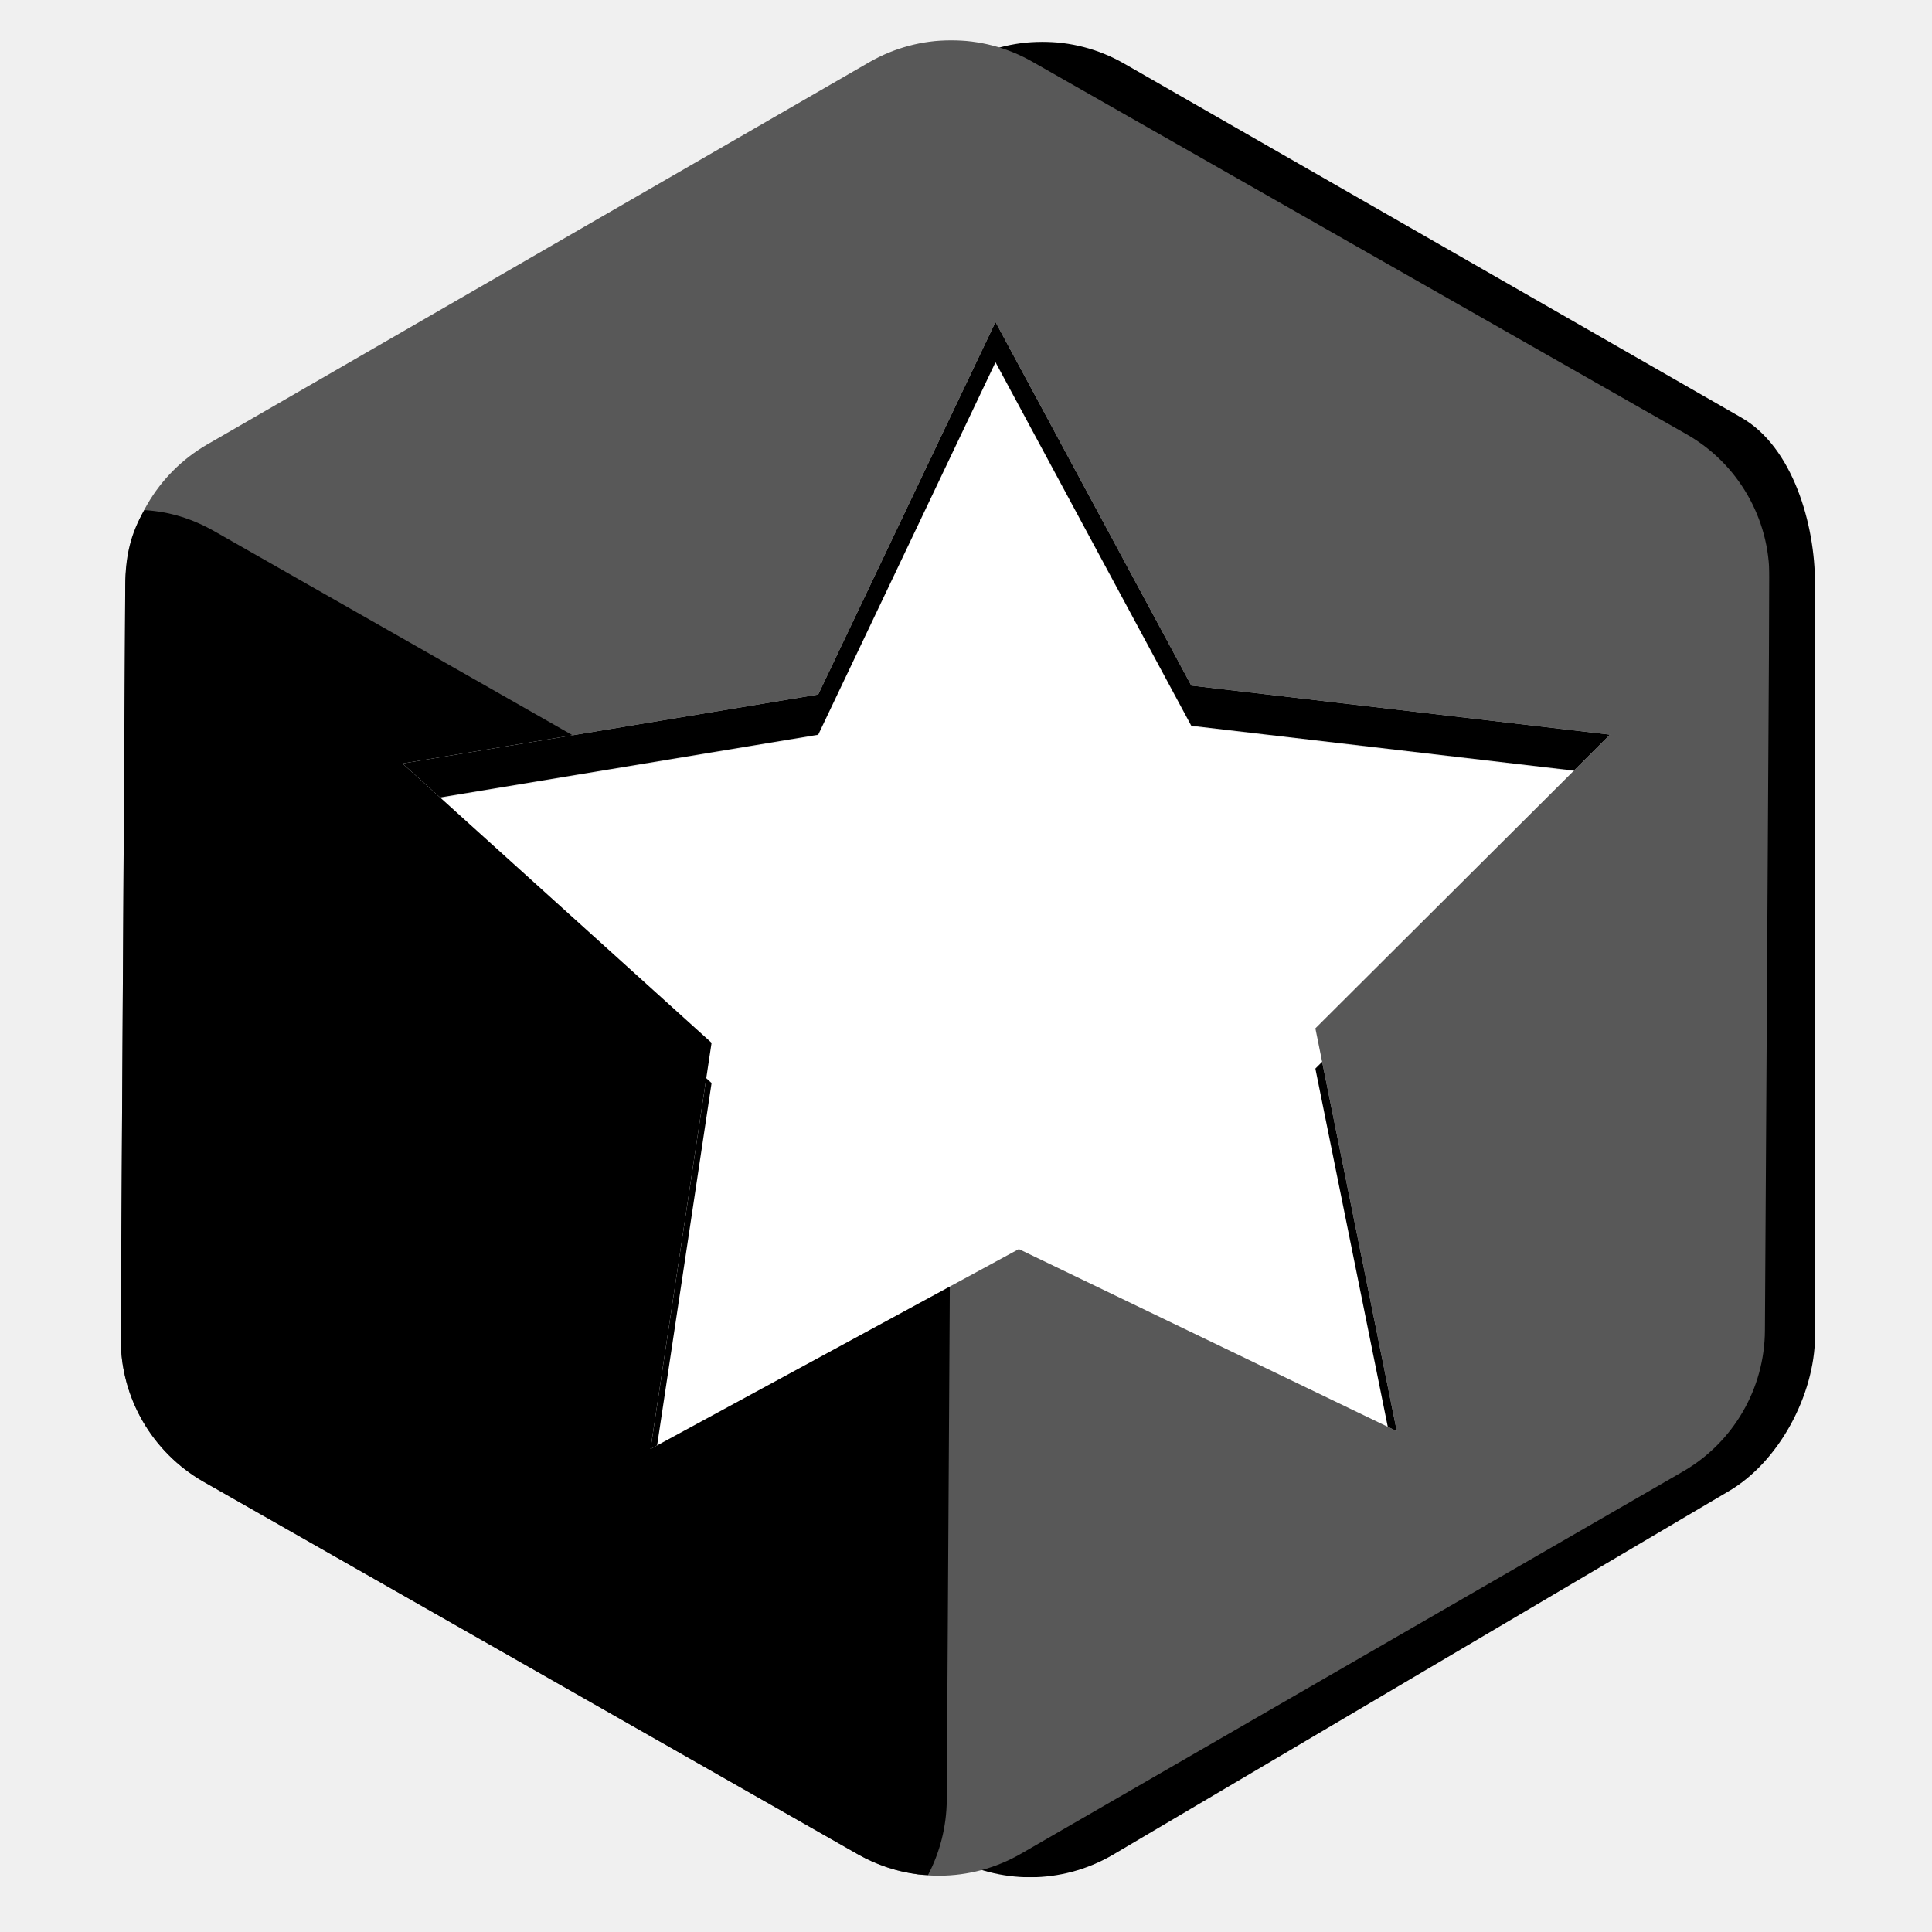
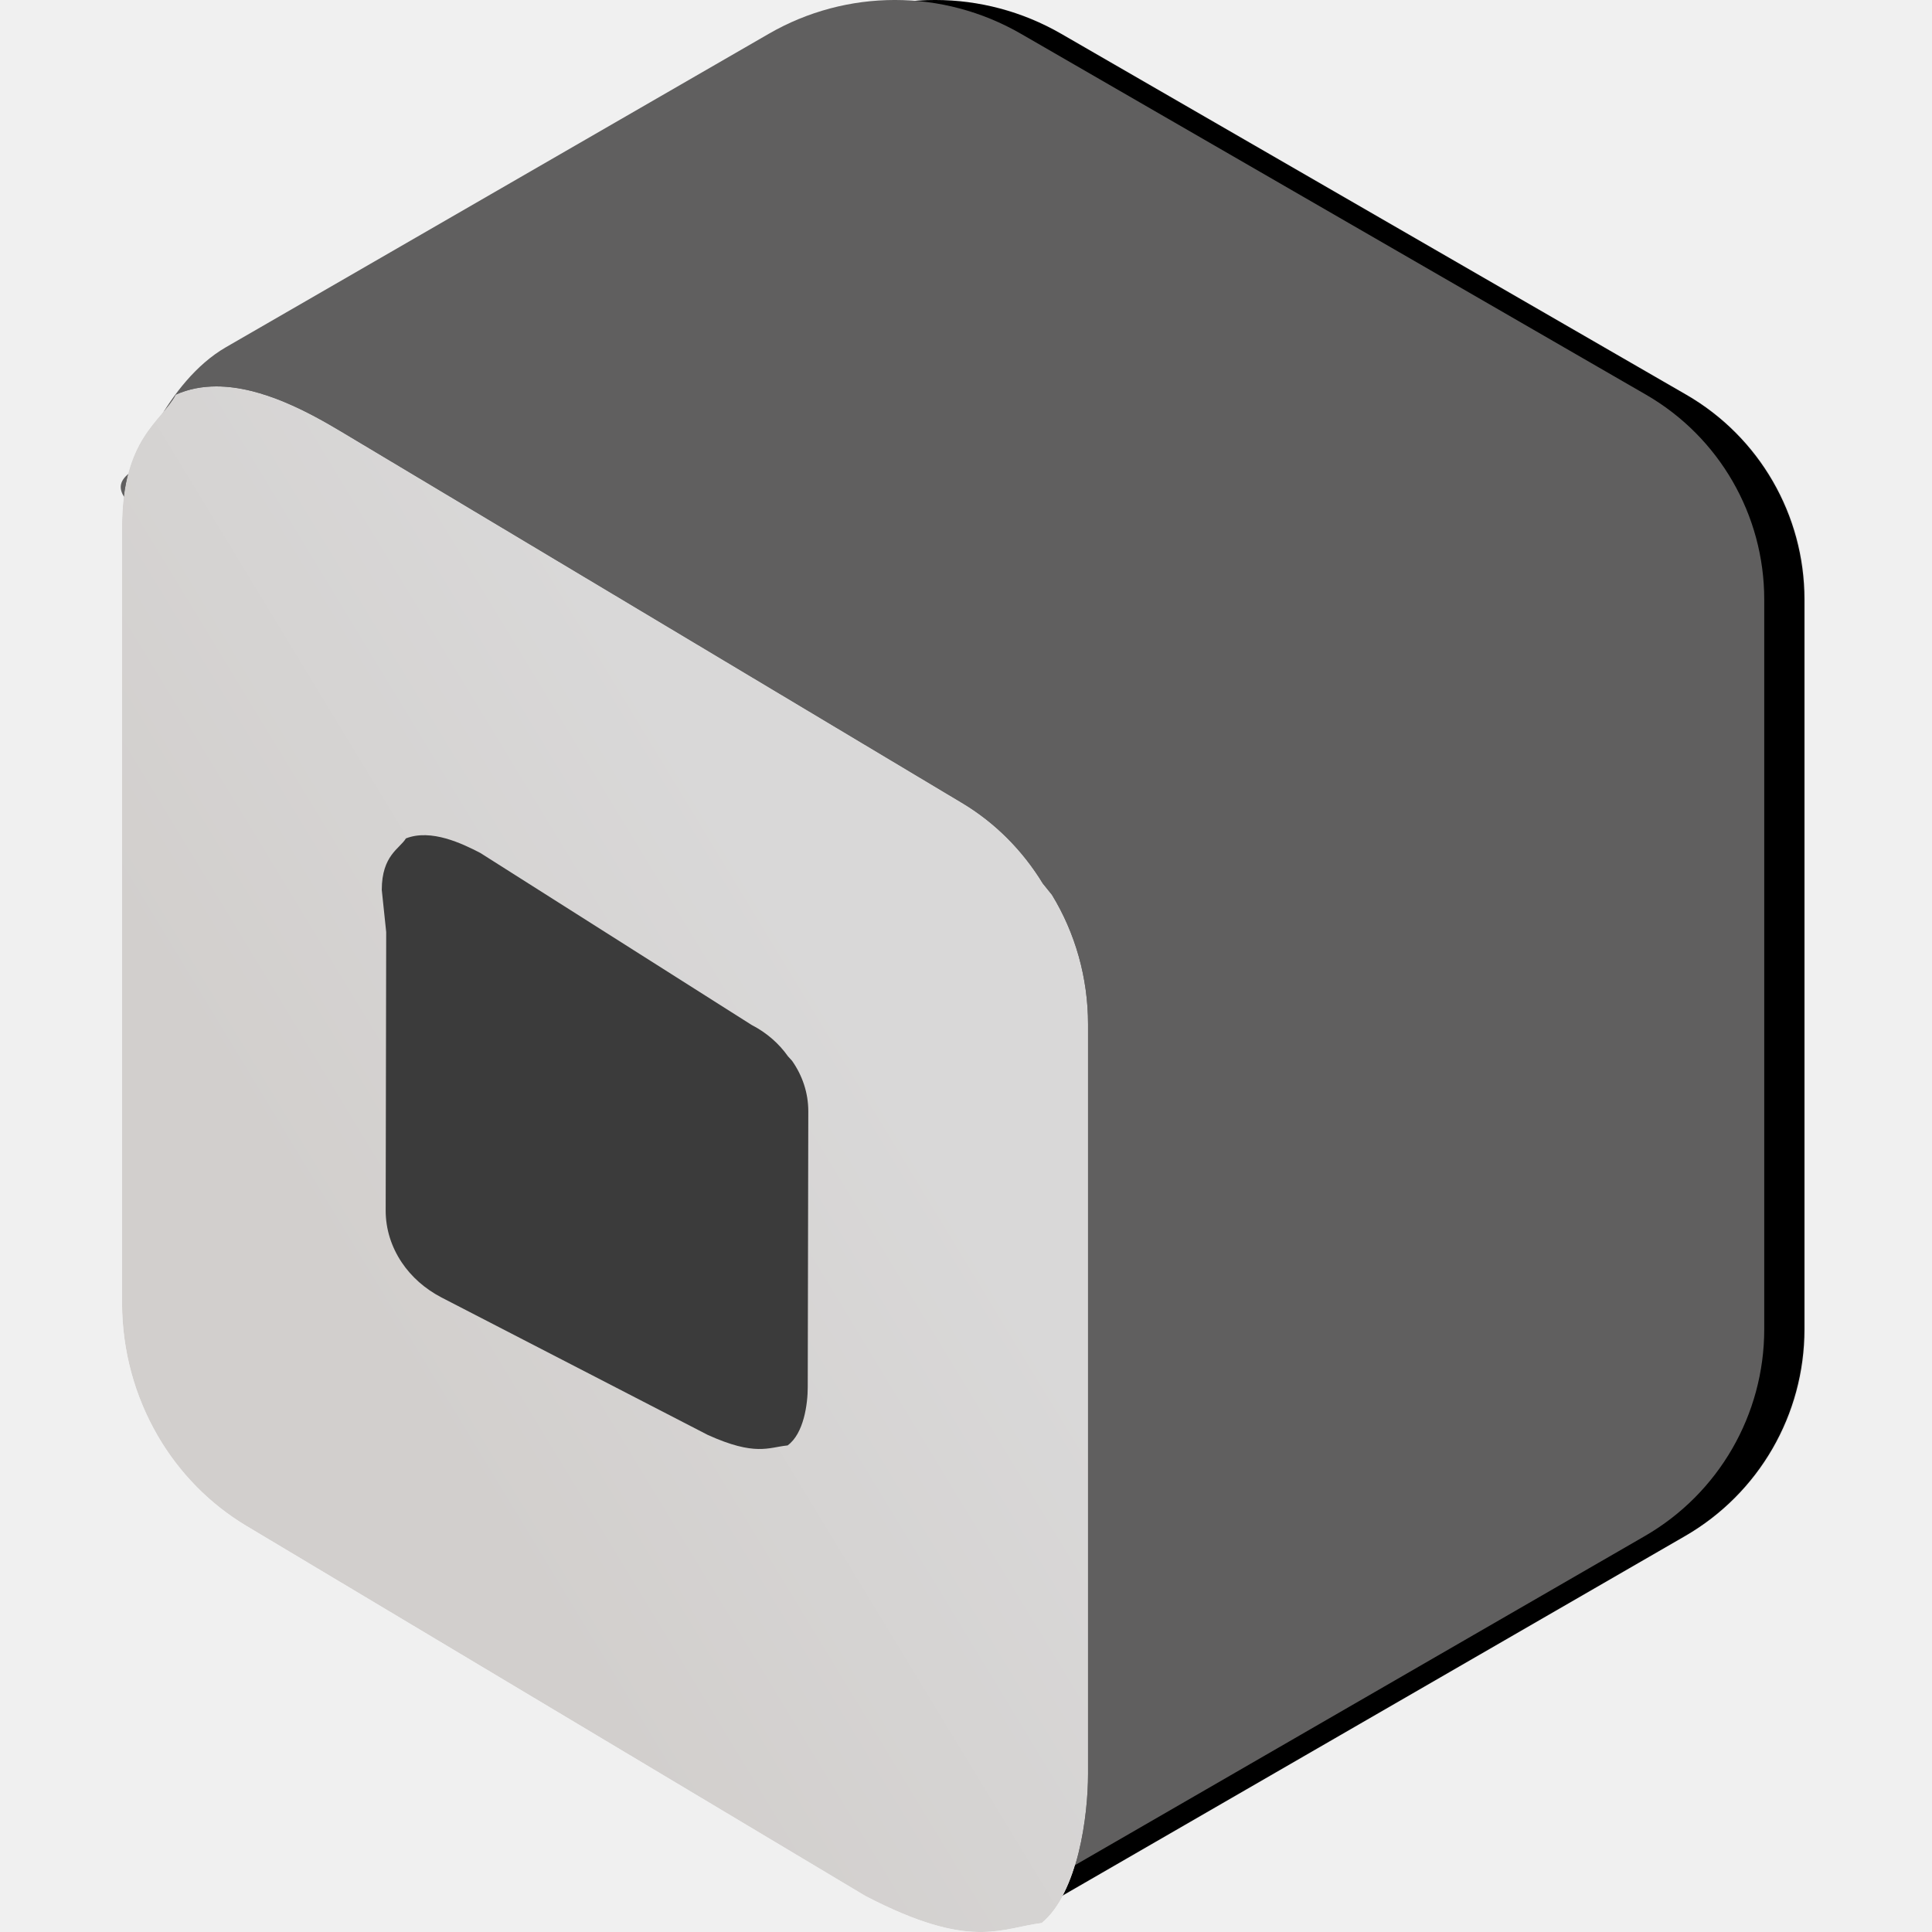
<svg xmlns="http://www.w3.org/2000/svg" xmlns:xlink="http://www.w3.org/1999/xlink" width="48px" height="48px" viewBox="0 0 48 48" version="1.1">
  <defs>
-     <polygon id="path-1" points="0.265 0.399 40.094 0.399 40.094 46 0.265 46" />
-     <polygon id="path-3" points="0 0.361 40.96 0.361 40.96 45.962 0 45.962" />
-     <polygon id="path-5" points="0 0.025 20.633 0.025 20.633 33.95 0 33.95" />
-     <polygon id="path-7" points="24.733 8 20.328 17.255 10 18.969 17.679 25.908 16.162 36 25.313 31.033 34.703 35.557 32.68 25.549 40 18.252 29.598 17.033" />
-     <filter x="-1.7%" y="-1.8%" width="103.3%" height="103.6%" filterUnits="objectBoundingBox" id="filter-8">
-       <feOffset dx="0" dy="1" in="SourceAlpha" result="shadowOffsetInner1" />
-       <feComposite in="shadowOffsetInner1" in2="SourceAlpha" operator="arithmetic" k2="-1" k3="1" result="shadowInnerInner1" />
-       <feColorMatrix values="0 0 0 0 0   0 0 0 0 0   0 0 0 0 0  0 0 0 1 0" type="matrix" in="shadowInnerInner1" />
+     <path d="M37.898,9.808 C39.713,10.857 40.832,12.795 40.832,14.892 L40.832,33.024 C40.832,35.145 39.702,37.103 37.865,38.163 L22.22,47.199 C20.372,48.267 18.713,43.795 16.864,42.728 L6.483,36.804 C4.557,35.693 8.794,33.681 8.794,31.458 L5.476,17.85 L1.971,14.745 C1.971,13.145 -1.019,12.455 0.366,11.654 C0.366,11.654 1.105,9.497 2.614,8.626 L16.096,0.842 C18.036,-0.281 20.428,-0.281 22.37,0.842 L37.898,9.808 Z" id="path-1" />
+     <filter x="-1.2%" y="-1.1%" width="104.9%" height="102.1%" filterUnits="objectBoundingBox" id="filter-2">
+       <feOffset dx="1" dy="0" in="SourceAlpha" result="shadowOffsetOuter1" />
+       <feColorMatrix values="0 0 0 0 0   0 0 0 0 0   0 0 0 0 0  0 0 0 1 0" type="matrix" in="shadowOffsetOuter1" />
    </filter>
+     <path d="M1.334,0.205 C0.993,0.863 0.001,1.272 0,3.489 L0,3.489 L0,3.997 L0,22.769 C0,23.954 0.317,25.092 0.887,26.073 L0.887,26.073 C1.417,26.984 2.167,27.758 3.087,28.309 L3.087,28.309 L18.467,37.504 C19.792,38.193 20.634,38.39 21.274,38.4 L21.274,38.4 L21.38,38.4 C21.952,38.391 22.368,38.237 22.849,38.177 L22.849,38.177 C23.757,37.425 24,35.506 24,34.474 L24,34.474 L24,15.848 C24,14.689 23.681,13.579 23.104,12.633 L23.104,12.633 L22.876,12.35 C22.379,11.535 21.695,10.84 20.861,10.343 L20.861,10.343 L5.455,1.128 C4.686,0.669 3.488,-0.001 2.342,0 L2.342,0 C1.998,0 1.656,0.061 1.334,0.205" id="path-3" />
+     <linearGradient x1="31.787%" y1="67.544%" x2="68.061%" y2="32.84%" id="linearGradient-5">
+       <stop stop-color="#D2CFCD" offset="0%" />
+       <stop stop-color="#D9D8D8" offset="100%" />
+     </linearGradient>
  </defs>
-   <g id="Vector-Perfect-Qute-Qube" stroke="none" stroke-width="1" fill="none" fill-rule="evenodd">
-     <rect id="Rectangle" x="0" y="0" width="48" height="48" />
-     <g id="FromIllustrator" transform="translate(3, 0)">
-       <g id="Shado" transform="translate(2, 0.6395)">
-         <mask id="mask-2" fill="white">
-           <use xlink:href="#path-1" />
-         </mask>
-         <g id="Clip-2" />
-         <path d="M18.86,0.945 L10.637,5.692 L2.415,10.44 C1.788,10.801 1.28,11.316 0.928,11.922 C0.577,12.527 0.381,13.222 0.376,13.946 L0.32,23.296 L0.265,32.646 C0.26,33.383 0.455,34.092 0.811,34.709 C1.167,35.325 1.684,35.848 2.324,36.213 L10.449,40.84 L18.574,45.466 C19.203,45.825 19.904,46.003 20.604,46.001 C21.304,45.999 22.003,45.816 22.63,45.454 L30.286,40.933 L37.943,36.413 C38.569,36.05 39.105,35.451 39.485,34.761 C39.865,34.071 40.089,33.291 40.094,32.566 L40.093,23.216 L40.092,13.867 C40.096,13.13 39.958,12.279 39.659,11.52 C39.36,10.762 38.9,10.097 38.259,9.733 L30.588,5.333 L22.916,0.933 C22.287,0.574 21.586,0.397 20.886,0.399 C20.186,0.401 19.487,0.583 18.86,0.945" id="Fill-1" fill="#000000" mask="url(#mask-2)" />
+   <g id="qute-sushi-48" stroke="none" stroke-width="1" fill="none" fill-rule="evenodd">
+     <g id="Group-9" transform="translate(3, 0)">
+       <g id="Fill-1">
+         <use fill="black" fill-opacity="1" filter="url(#filter-2)" xlink:href="#path-1" />
+         <use fill="#605F5F" fill-rule="evenodd" xlink:href="#path-1" />
      </g>
-       <g id="Main" transform="translate(0, 0.6395)">
+       <g id="Group-6" transform="translate(0.032277, 9.6)">
        <mask id="mask-4" fill="white">
          <use xlink:href="#path-3" />
        </mask>
        <g id="Clip-5" />
-         <path d="M18.595,0.907 L10.372,5.655 L2.15,10.402 C1.523,10.764 1.015,11.279 0.664,11.883 C0.312,12.489 0.116,13.184 0.112,13.907 L0.056,23.258 L-0,32.608 C-0.004,33.345 0.19,34.054 0.546,34.67 C0.902,35.286 1.419,35.81 2.059,36.175 L10.184,40.801 L18.31,45.428 C18.939,45.786 19.639,45.964 20.339,45.962 C21.039,45.96 21.739,45.778 22.366,45.416 L30.588,40.668 L38.811,35.921 C39.438,35.56 39.945,35.045 40.297,34.44 C40.649,33.834 40.845,33.139 40.849,32.415 L40.905,23.065 L40.96,13.715 C40.965,12.978 40.77,12.269 40.414,11.653 C40.058,11.036 39.541,10.513 38.901,10.149 L30.776,5.522 L22.651,0.895 C22.022,0.536 21.322,0.359 20.621,0.361 C19.922,0.363 19.222,0.545 18.595,0.907" id="Fill-4" fill="#585858" mask="url(#mask-4)" />
+         <path d="M1.334,0.205 C0.993,0.863 0.001,1.272 0,3.489 L0,3.489 L0,3.997 L0,22.769 C0,23.954 0.317,25.092 0.887,26.073 L0.887,26.073 C1.417,26.984 2.167,27.758 3.087,28.309 L3.087,28.309 L18.467,37.504 C19.792,38.193 20.634,38.39 21.274,38.4 L21.274,38.4 L21.38,38.4 C21.952,38.391 22.368,38.237 22.849,38.177 L22.849,38.177 C23.757,37.425 24,35.506 24,34.474 L24,34.474 L24,15.848 C24,14.689 23.681,13.579 23.104,12.633 L23.104,12.633 L22.876,12.35 C22.379,11.535 21.695,10.84 20.861,10.343 L20.861,10.343 L5.455,1.128 C4.686,0.669 3.488,-0.001 2.342,0 L2.342,0 C1.998,0 1.656,0.061 1.334,0.205" id="Fill-4" fill="url(#linearGradient-5)" mask="url(#mask-4)" />
      </g>
-       <g id="Side" transform="translate(0, 12.6395)">
-         <mask id="mask-6" fill="white">
-           <use xlink:href="#path-5" />
-         </mask>
-         <g id="Clip-8" />
-         <path d="M0.599,0.034 C0.905,0.054 1.198,0.106 1.484,0.193 C1.77,0.28 2.049,0.402 2.324,0.558 L10.449,5.185 L18.574,9.812 C19.214,10.177 19.731,10.7 20.087,11.316 C20.443,11.932 20.637,12.642 20.633,13.379 L20.578,22.729 L20.522,32.079 C20.52,32.411 20.477,32.736 20.398,33.051 C20.319,33.364 20.203,33.667 20.054,33.95 L19.934,33.94 L19.815,33.93 C19.555,33.896 19.296,33.839 19.044,33.755 C18.791,33.671 18.546,33.562 18.31,33.428 L10.184,28.801 L2.059,24.175 C1.419,23.809 0.902,23.286 0.546,22.67 C0.19,22.054 -0.004,21.345 -0,20.607 L0.056,11.258 L0.112,1.907 C0.114,1.546 0.145,1.226 0.22,0.922 C0.295,0.617 0.414,0.327 0.59,0.025 L0.594,0.029 L0.599,0.034 Z" id="Fill-7" fill="#000000" mask="url(#mask-6)" />
-       </g>
-     </g>
-     <g id="Fill-1">
-       <use fill="#FFFFFF" fill-rule="evenodd" xlink:href="#path-7" />
-       <use fill="black" fill-opacity="1" filter="url(#filter-8)" xlink:href="#path-7" />
+       <path d="M16.552,35.913 C16.09,35.962 15.763,36.182 14.586,35.651 L7.968,32.235 C7.556,32.02 7.218,31.719 6.981,31.364 C6.724,30.981 6.582,30.538 6.582,30.077 L6.595,23.157 L6.485,22.11 C6.486,21.246 6.931,21.087 7.085,20.83 C7.71,20.585 8.484,20.958 8.933,21.191 L15.673,25.464 C16.048,25.657 16.355,25.928 16.578,26.245 L16.679,26.356 C16.938,26.724 17.082,27.157 17.082,27.609 L17.068,34.47 C17.068,34.872 16.973,35.619 16.565,35.913" id="Fill-7" fill="#3B3B3B" />
    </g>
  </g>
</svg>
